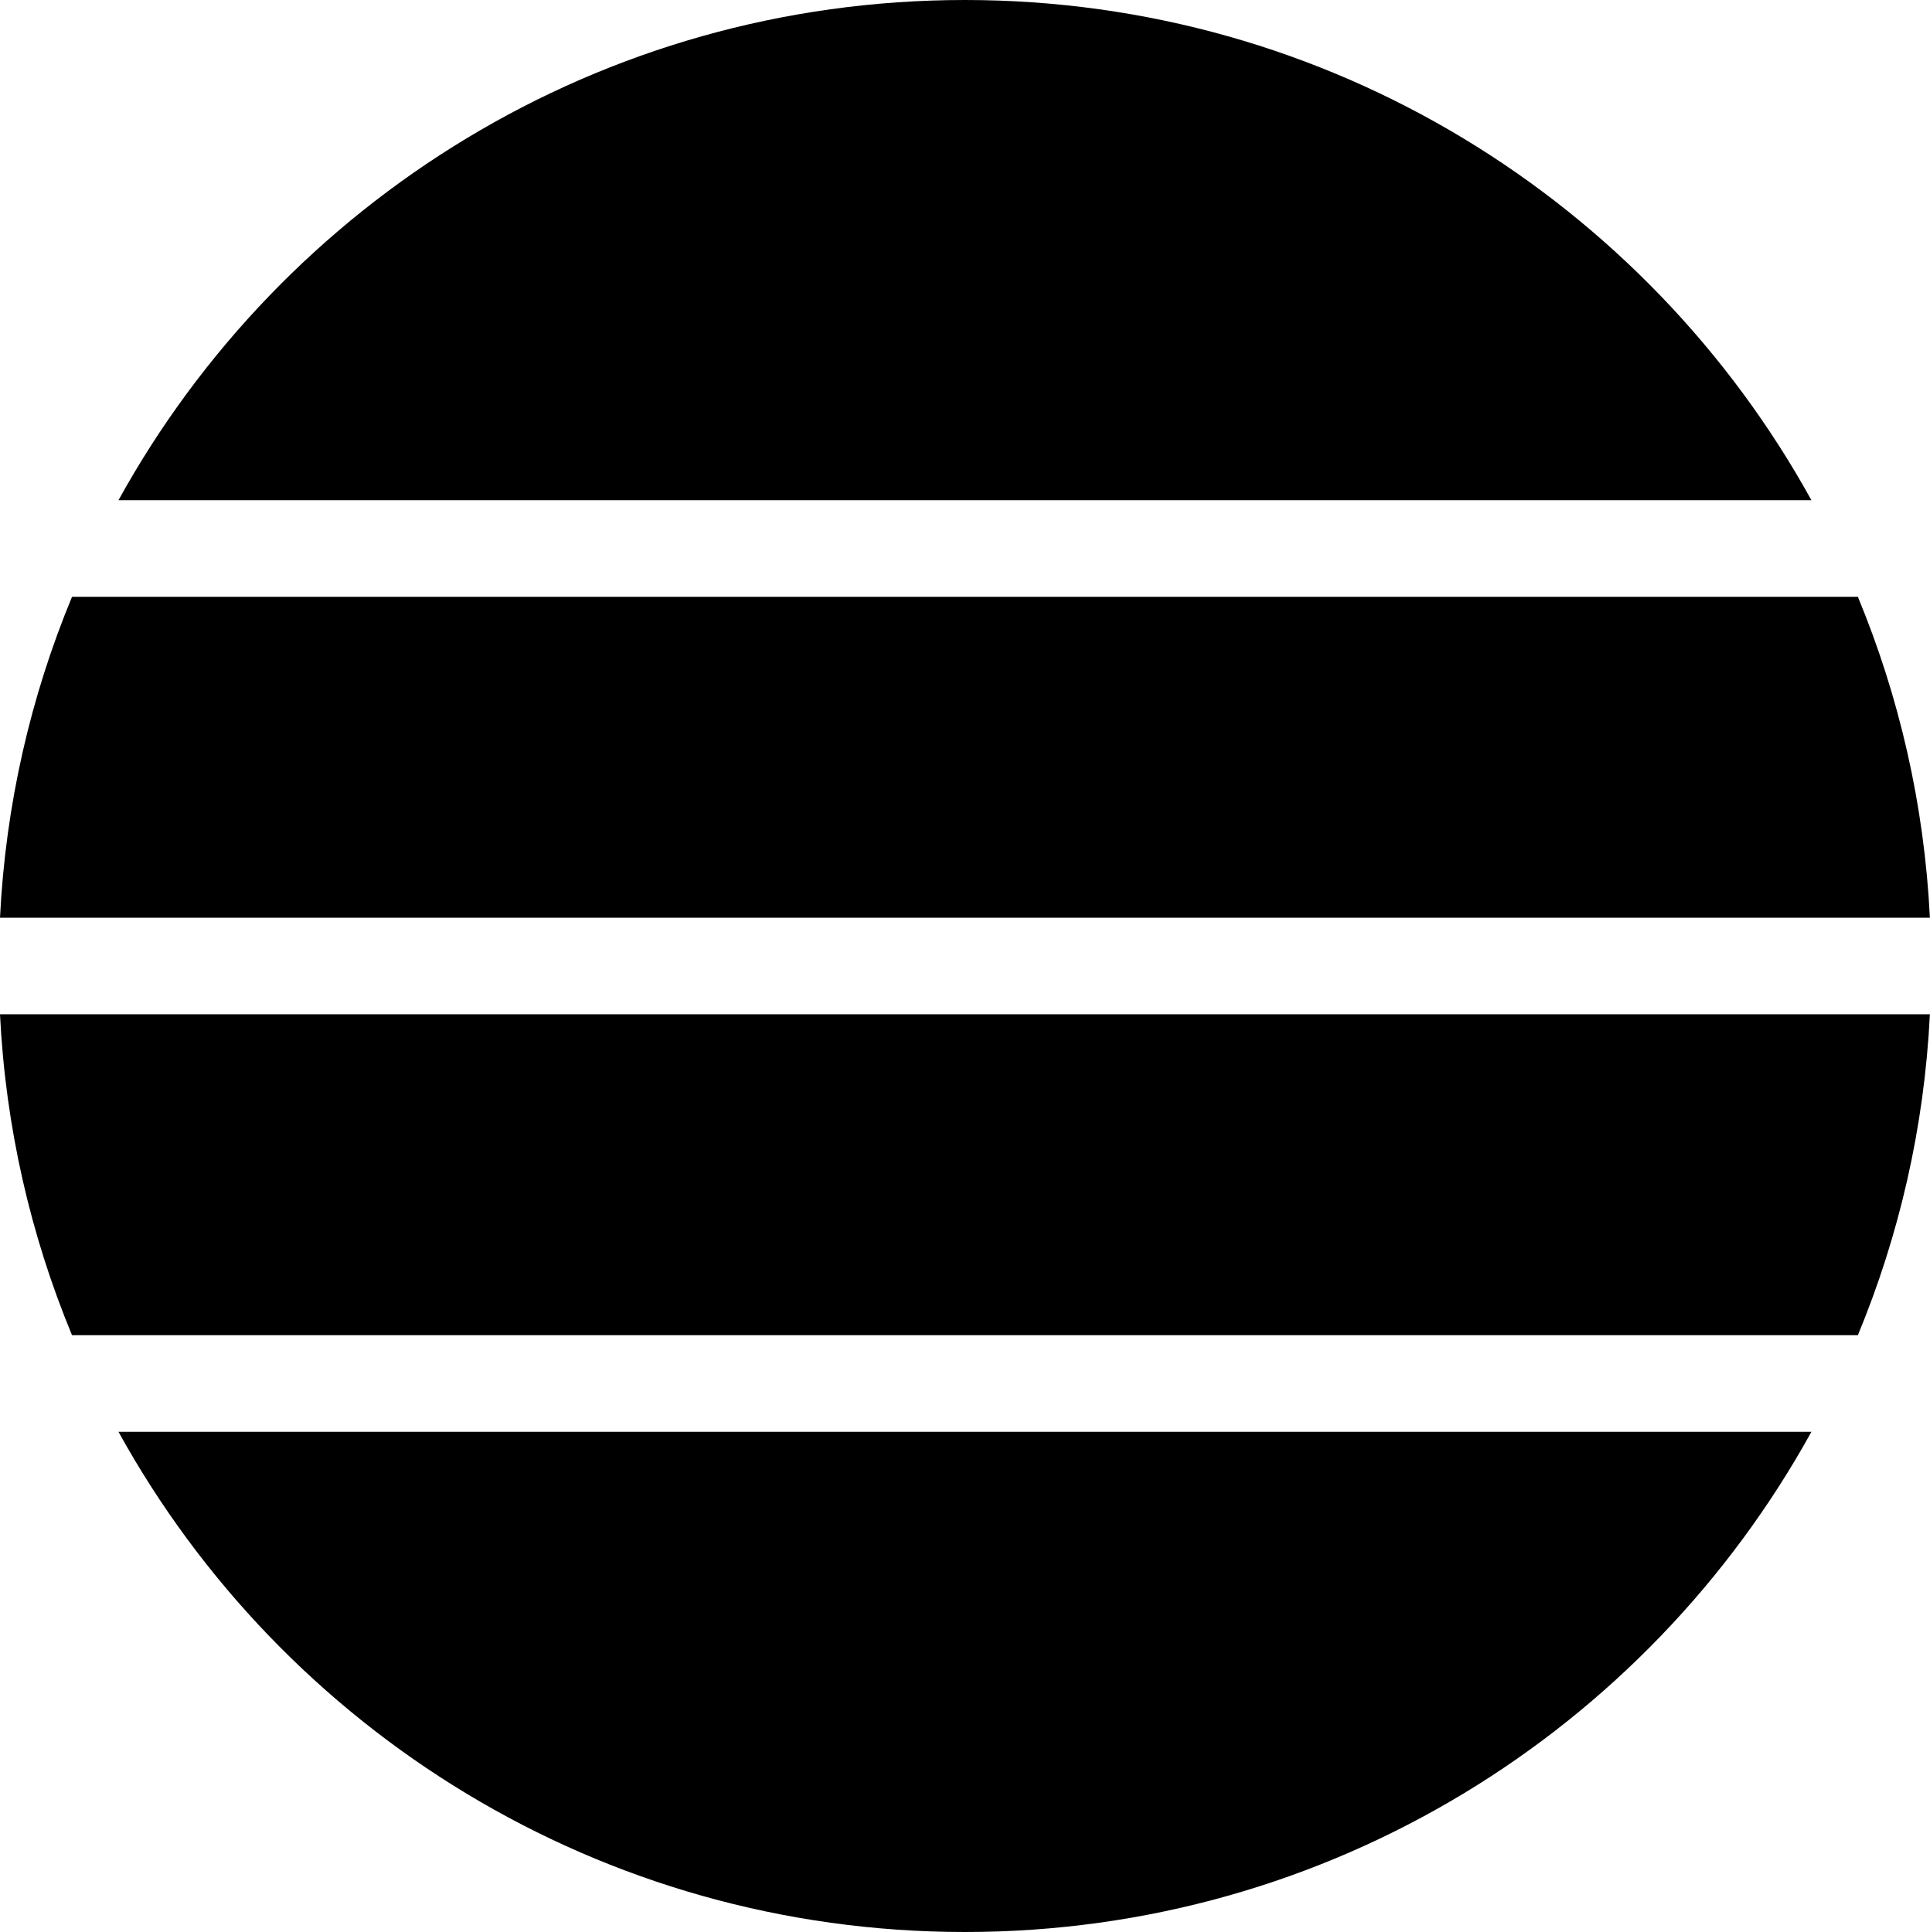
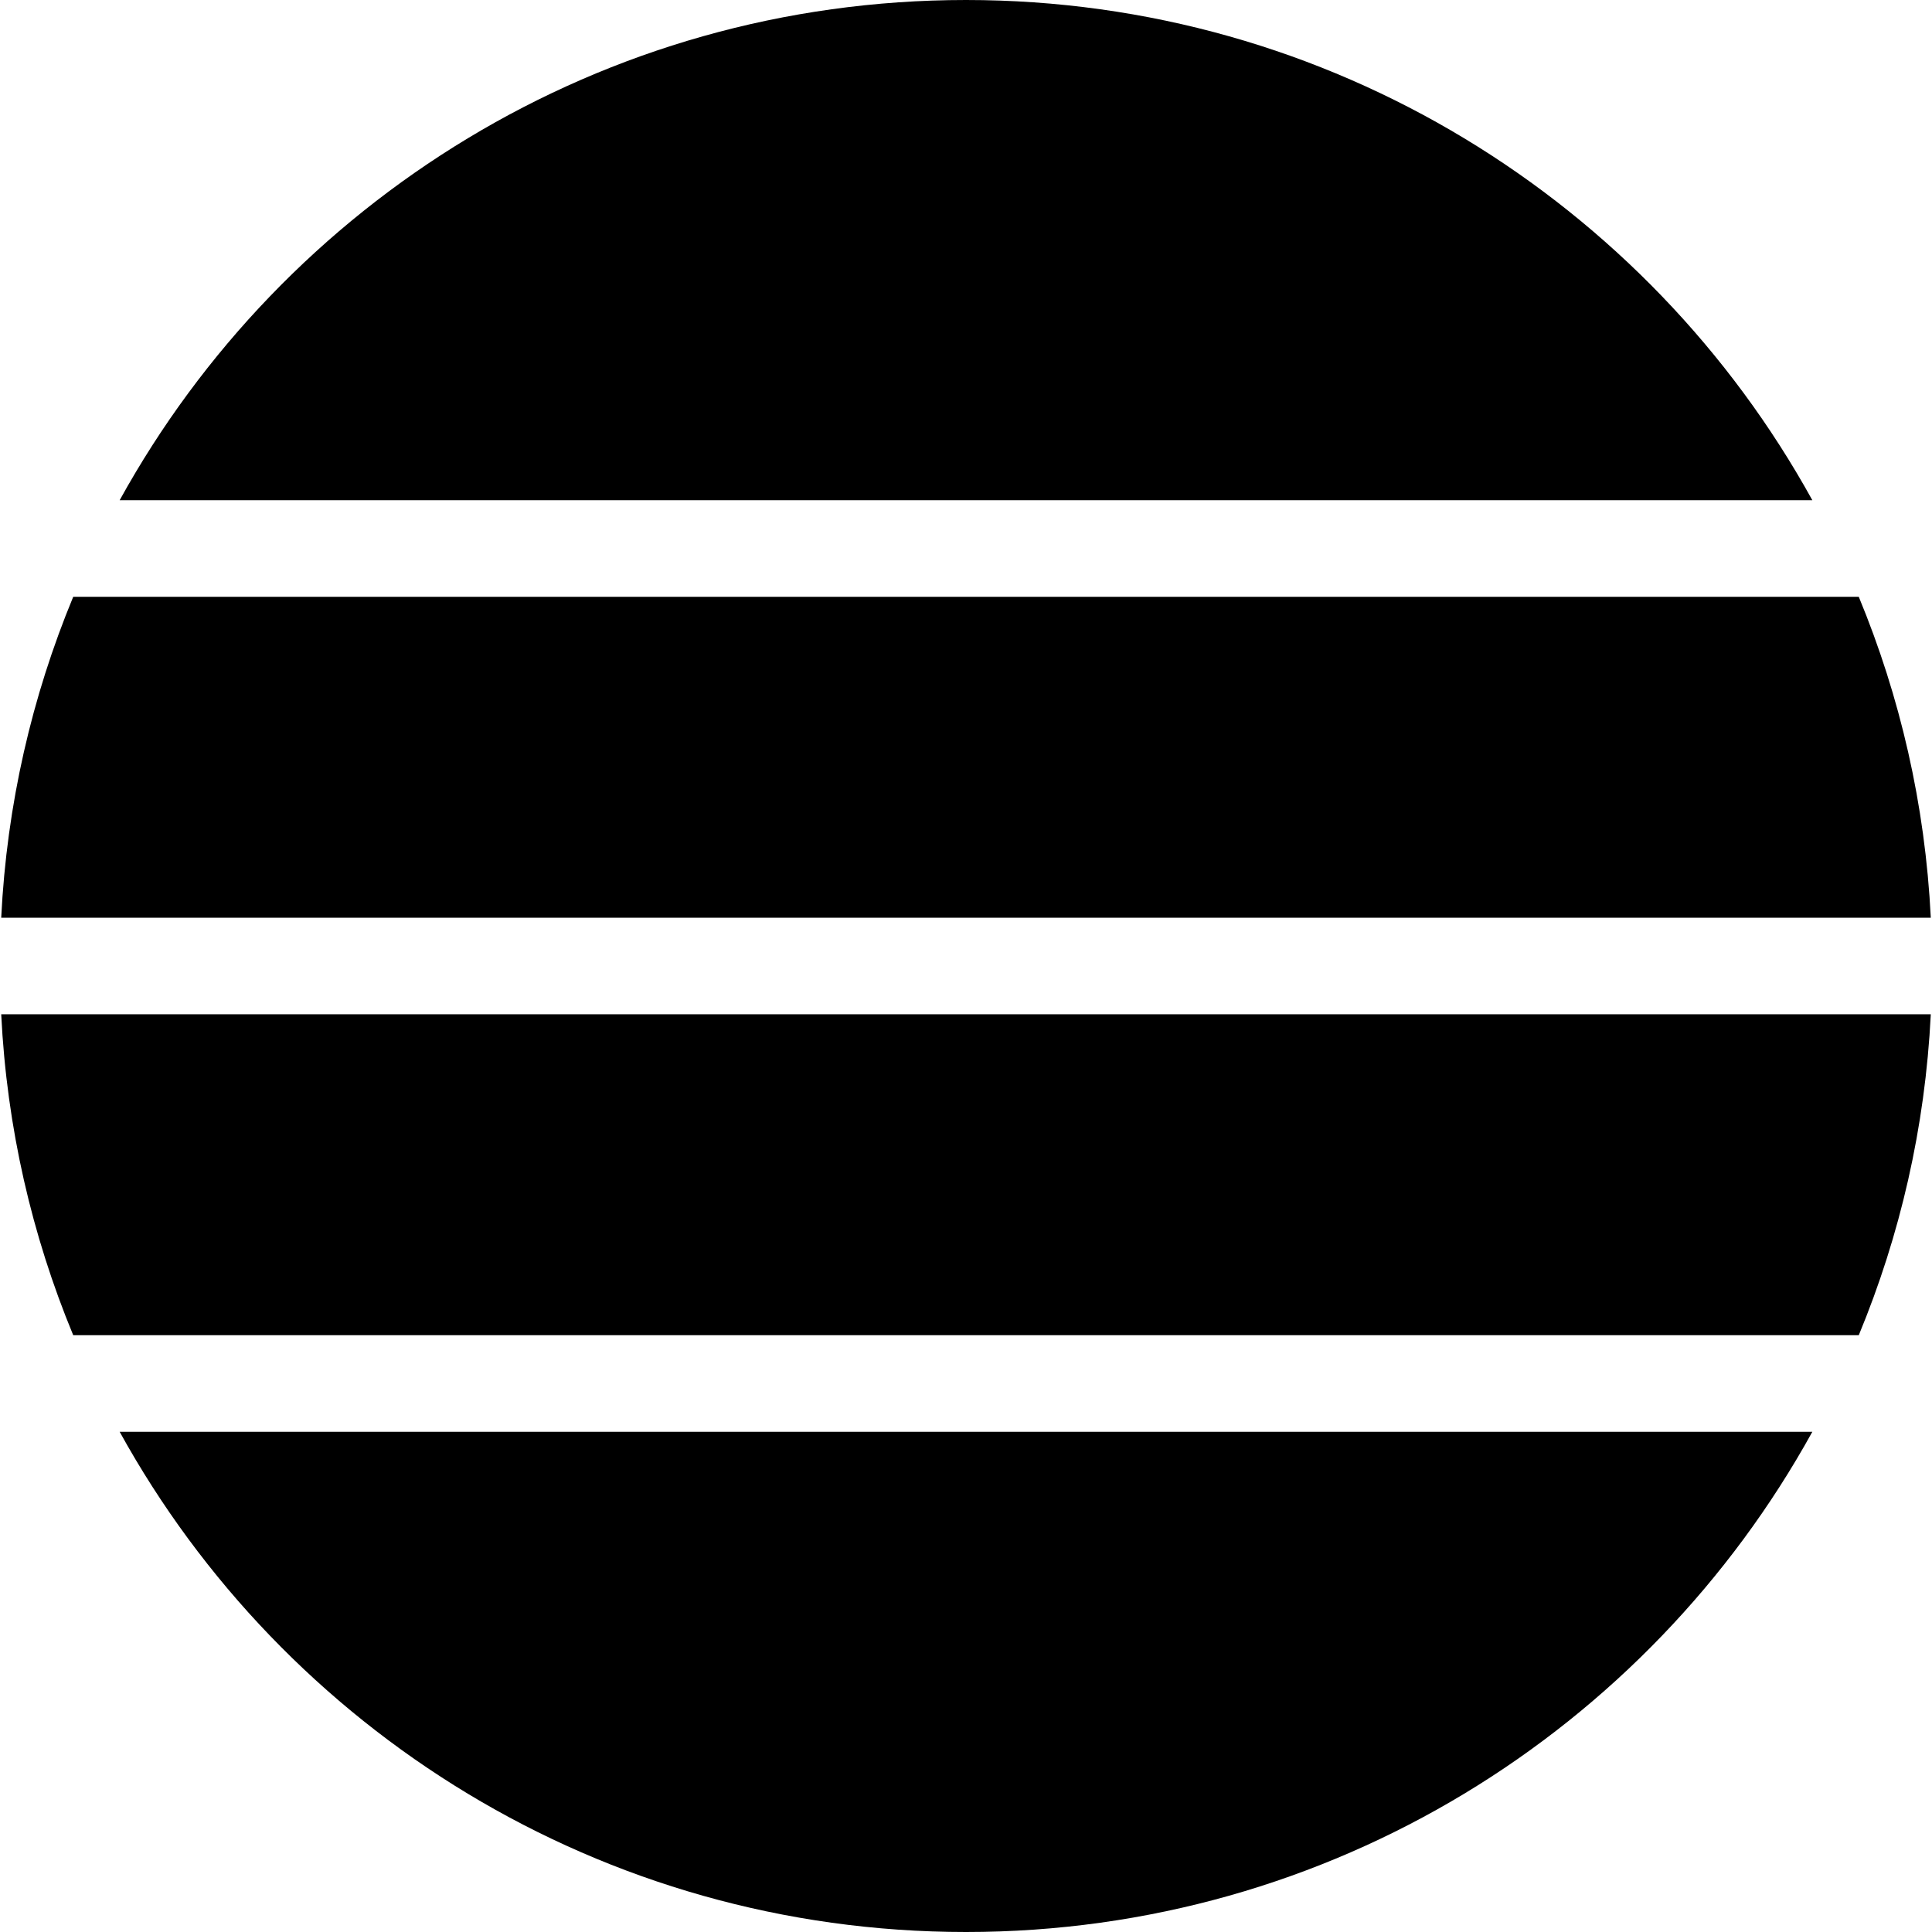
- <svg xmlns="http://www.w3.org/2000/svg" id="Layer_1" data-name="Layer 1" viewBox="0 0 453.34 453.91">
+ <svg xmlns="http://www.w3.org/2000/svg" id="Layer_1" data-name="Layer 1" viewBox="0 0 453.34 453.91" fill="currentColor" width="16px" height="16px">
  <path d="M226.67,0C141.01,0,66.47,47.47,27.83,117.52H425.51C386.87,47.47,312.33,0,226.67,0Z" />
  <path d="M16.92,140.21C7.22,163.63,1.31,189.01,0,215.61H453.34c-1.31-26.6-7.22-51.98-16.92-75.4H16.92Z" />
  <path d="M16.92,313.7H436.42c9.7-23.42,15.61-48.8,16.92-75.4H0c1.31,26.6,7.22,51.98,16.92,75.4Z" />
  <path d="M226.67,453.91c85.66,0,160.2-47.47,198.84-117.52H27.83c38.64,70.05,113.19,117.52,198.84,117.52Z" />
</svg>
